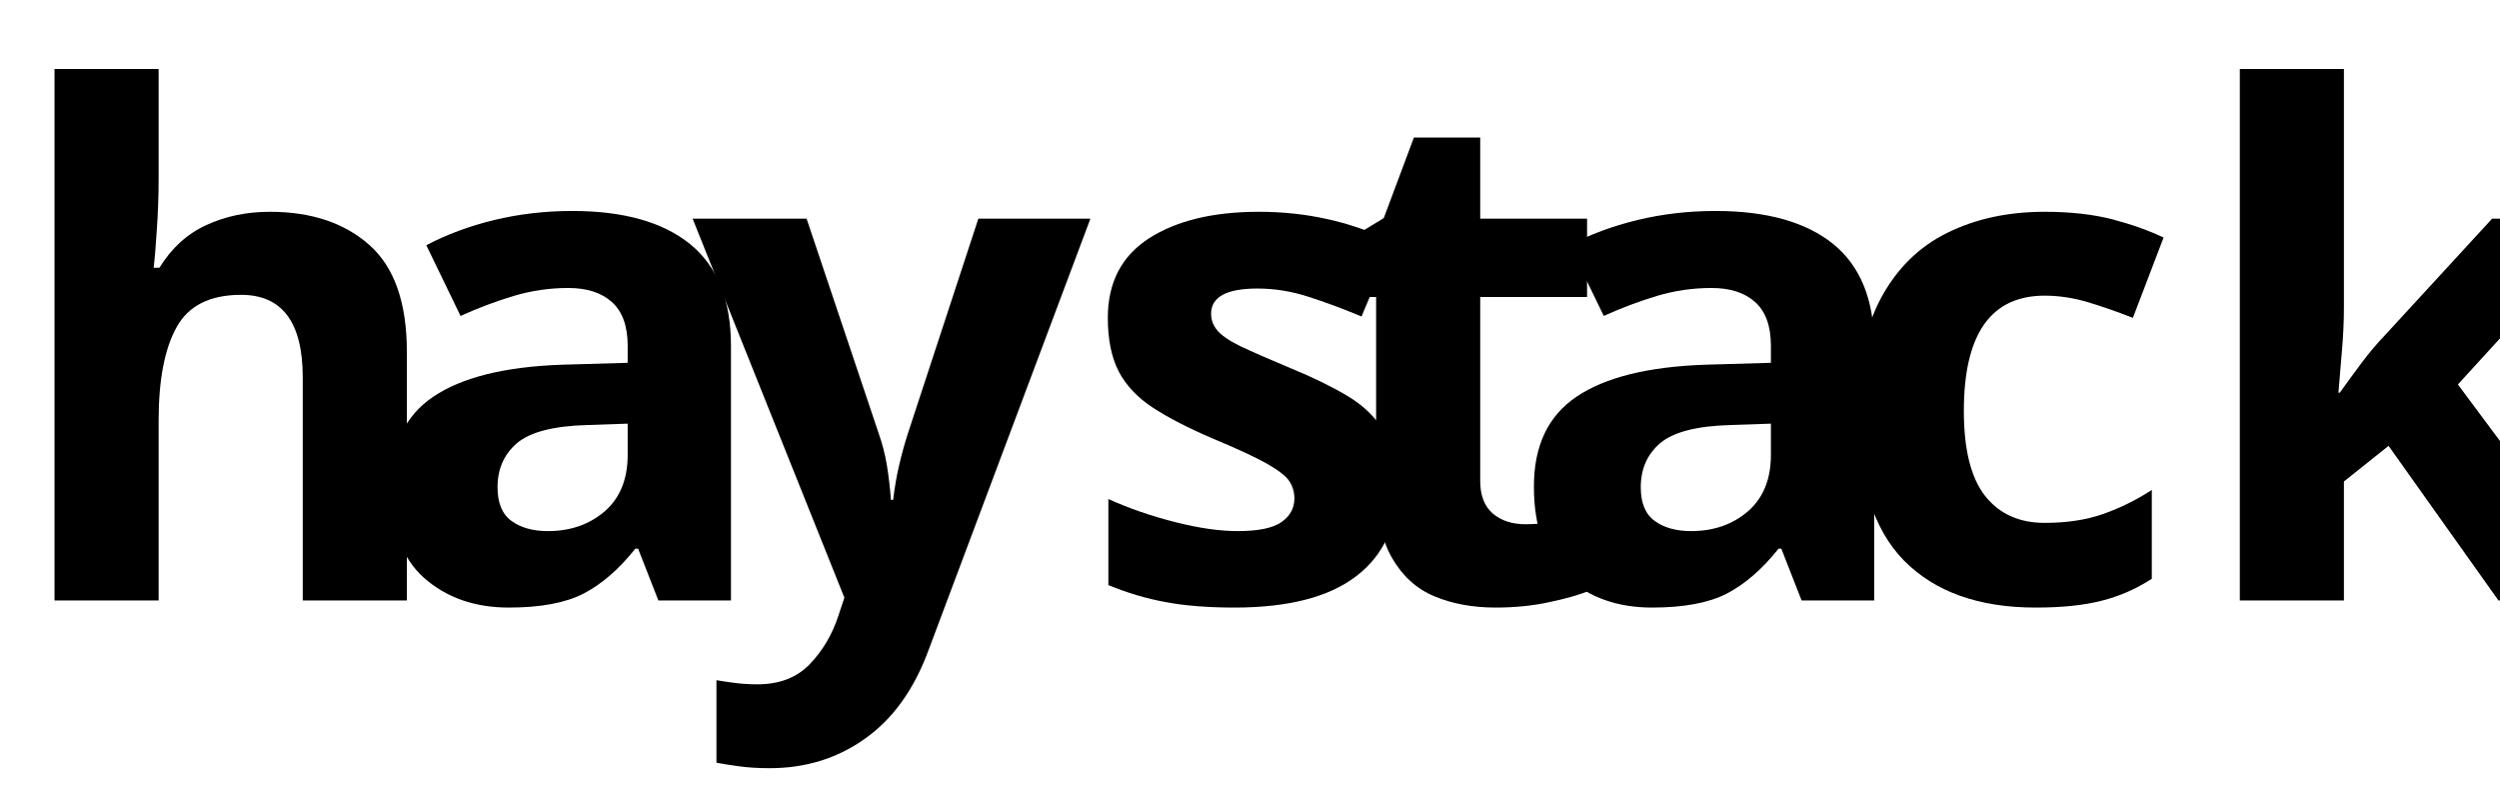
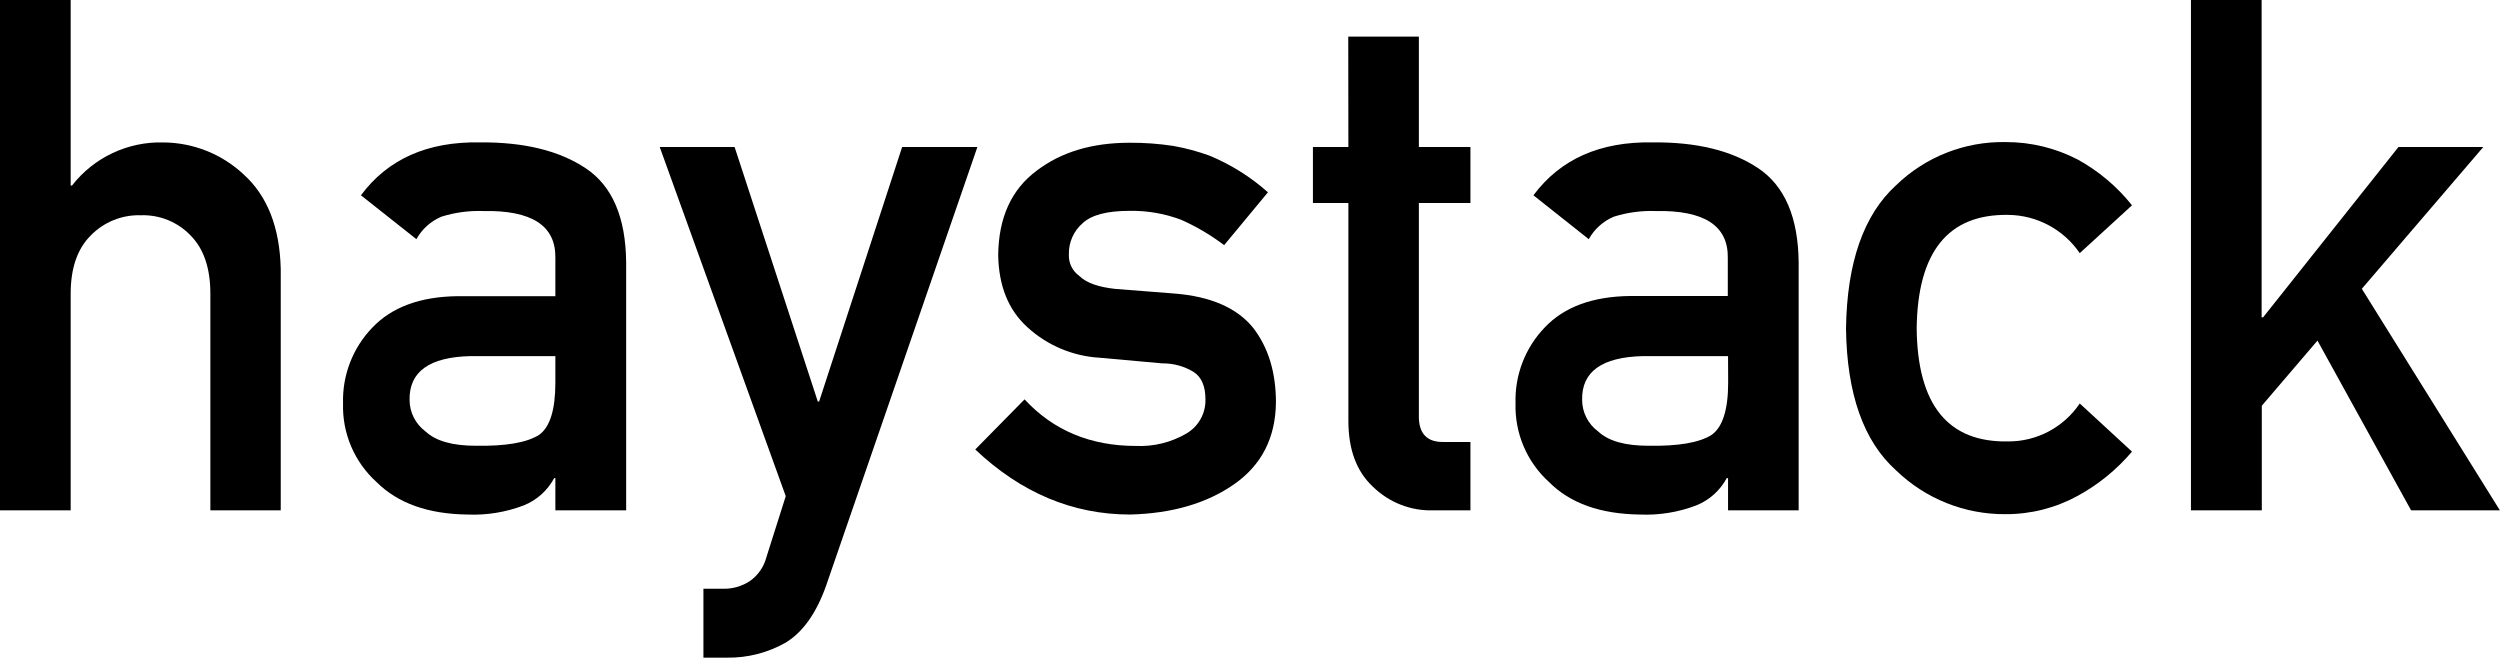
- <svg xmlns="http://www.w3.org/2000/svg" viewBox="0 0 142.52 45.17">
-   <defs>
-     <style>.cls-1{font-size:39.86px;font-family:DINAlternate-Bold, DIN Alternate;font-weight:700;}.cls-2{letter-spacing:-0.02em;}.cls-3{letter-spacing:-0.03em;}.cls-4{letter-spacing:-0.02em;}.cls-5{letter-spacing:-0.04em;}</style>
-   </defs>
+ <svg xmlns="http://www.w3.org/2000/svg" viewBox="0 0 409.64 107.71">
  <g id="Layer_2" data-name="Layer 2">
    <g id="Layer_1-2" data-name="Layer 1">
-       <text class="cls-1" transform="translate(0 34.23)">
-         <tspan class="cls-2">h</tspan>
-         <tspan class="cls-3" x="20.61" y="0">a</tspan>
-         <tspan class="cls-4" x="39.5" y="0">ys</tspan>
-         <tspan x="74.73" y="0">t</tspan>
-         <tspan class="cls-5" x="85.81" y="0">a</tspan>
-         <tspan x="104.14" y="0">ck</tspan>
-       </text>
+       <path d="M0,0H11.58V30.4h.22a18.33,18.33,0,0,1,15-7.06,19.39,19.39,0,0,1,13.1,5.22Q45.76,33.84,46,44.05V83.62H34.47V48.13q0-6.26-3.22-9.53a10.79,10.79,0,0,0-8.17-3.33,11,11,0,0,0-8.23,3.33q-3.27,3.27-3.27,9.53V83.62H0Z" />
+       <path d="M91,78.35H90.8a9.76,9.76,0,0,1-5,4.47,23.13,23.13,0,0,1-9.21,1.49Q66.93,84.19,61.71,79a16.7,16.7,0,0,1-5.5-12.9A17.17,17.17,0,0,1,61,53.69q4.79-5.05,14-5.16H91V42.25q.12-7.91-11.83-7.67a20.47,20.47,0,0,0-6.83.92,8.44,8.44,0,0,0-4.11,3.69L59.14,32q6.6-8.89,19.48-8.67Q89.5,23.24,96,27.59T102.6,43V83.62H91Zm0-20H77.11q-10.12.23-10,7.18a6.45,6.45,0,0,0,2.61,5.16q2.51,2.36,8.29,2.35,7.29.12,10.3-1.77Q91,69.4,91,62.69Z" />
+       <path d="M108.1,24.09h12.27L134,65.79h.22l13.6-41.7h12.33L135.35,96q-2.39,6.72-6.6,9.29a18.92,18.92,0,0,1-9.66,2.47h-3.83V96.47h3.39a7.64,7.64,0,0,0,4.22-1.26,6.91,6.91,0,0,0,2.71-3.91l3.17-10Z" />
+       <path d="M167.88,65.44q7.08,7.64,18.27,7.63a15.06,15.06,0,0,0,8.19-2,6.3,6.3,0,0,0,3.18-5.62q0-3.23-1.9-4.48a9.62,9.62,0,0,0-5.17-1.43l-10.24-.92a19.19,19.19,0,0,1-11.86-5q-4.68-4.24-4.79-11.87.12-9.18,6.29-13.77,6-4.59,15.23-4.59a45.31,45.31,0,0,1,7.17.52,35.47,35.47,0,0,1,5.95,1.6,33.93,33.93,0,0,1,9.56,6l-7.18,8.66A35.38,35.38,0,0,0,193.51,36a22.86,22.86,0,0,0-8.46-1.45q-5.46,0-7.63,2a6.57,6.57,0,0,0-2.28,5.17,4.08,4.08,0,0,0,1.72,3.5c1.12,1.11,3.08,1.82,5.9,2.12l9.58.75q9,.69,13,5.63,3.73,4.83,3.73,12.23-.1,8.67-6.83,13.38T185.2,84.31q-14.12,0-25.4-10.66Z" />
+       <path d="M220.92,6h11.57V24.09h8.45v9.17h-8.45V68q-.11,4.53,4.12,4.42h4.33V83.62h-6a13.53,13.53,0,0,1-10-3.89q-4-3.74-4-10.77V33.26h-5.81V24.09h5.81Z" />
+       <path d="M283.15,78.35h-.22a9.8,9.8,0,0,1-5,4.47,23.15,23.15,0,0,1-9.22,1.49Q259,84.19,253.83,79a16.74,16.74,0,0,1-5.5-12.9,17.17,17.17,0,0,1,4.78-12.44q4.77-5.05,14-5.16h16V42.25q.12-7.91-11.83-7.67a20.43,20.43,0,0,0-6.83.92,8.42,8.42,0,0,0-4.12,3.69L251.26,32q6.62-8.89,19.49-8.67,10.88-.11,17.37,4.25T294.72,43V83.62H283.15Zm0-20H269.24q-10.14.23-10,7.18a6.43,6.43,0,0,0,2.62,5.16q2.51,2.36,8.29,2.35,7.29.12,10.29-1.77,2.73-1.9,2.73-8.61Z" />
+       <path d="M349.34,74a31.31,31.31,0,0,1-8.9,7.25,24.4,24.4,0,0,1-11.83,3,25.5,25.5,0,0,1-17.92-7.17q-8-7.17-8.21-23.23.22-16.23,8.22-23.51a25.11,25.11,0,0,1,17.93-7.06,25.55,25.55,0,0,1,11.82,2.86,29.63,29.63,0,0,1,8.89,7.5l-8.56,7.84a14.37,14.37,0,0,0-11.72-6.27q-14.79-.23-15,18.64.21,18.77,15,18.48a14.05,14.05,0,0,0,11.72-6.22Z" />
+       <path d="M359,0h11.58V52h.24L393,24.09h13.9L387,47.32l22.62,36.3H395.07L379.73,55.81l-9.12,10.67V83.62H359Z" />
    </g>
  </g>
</svg>
